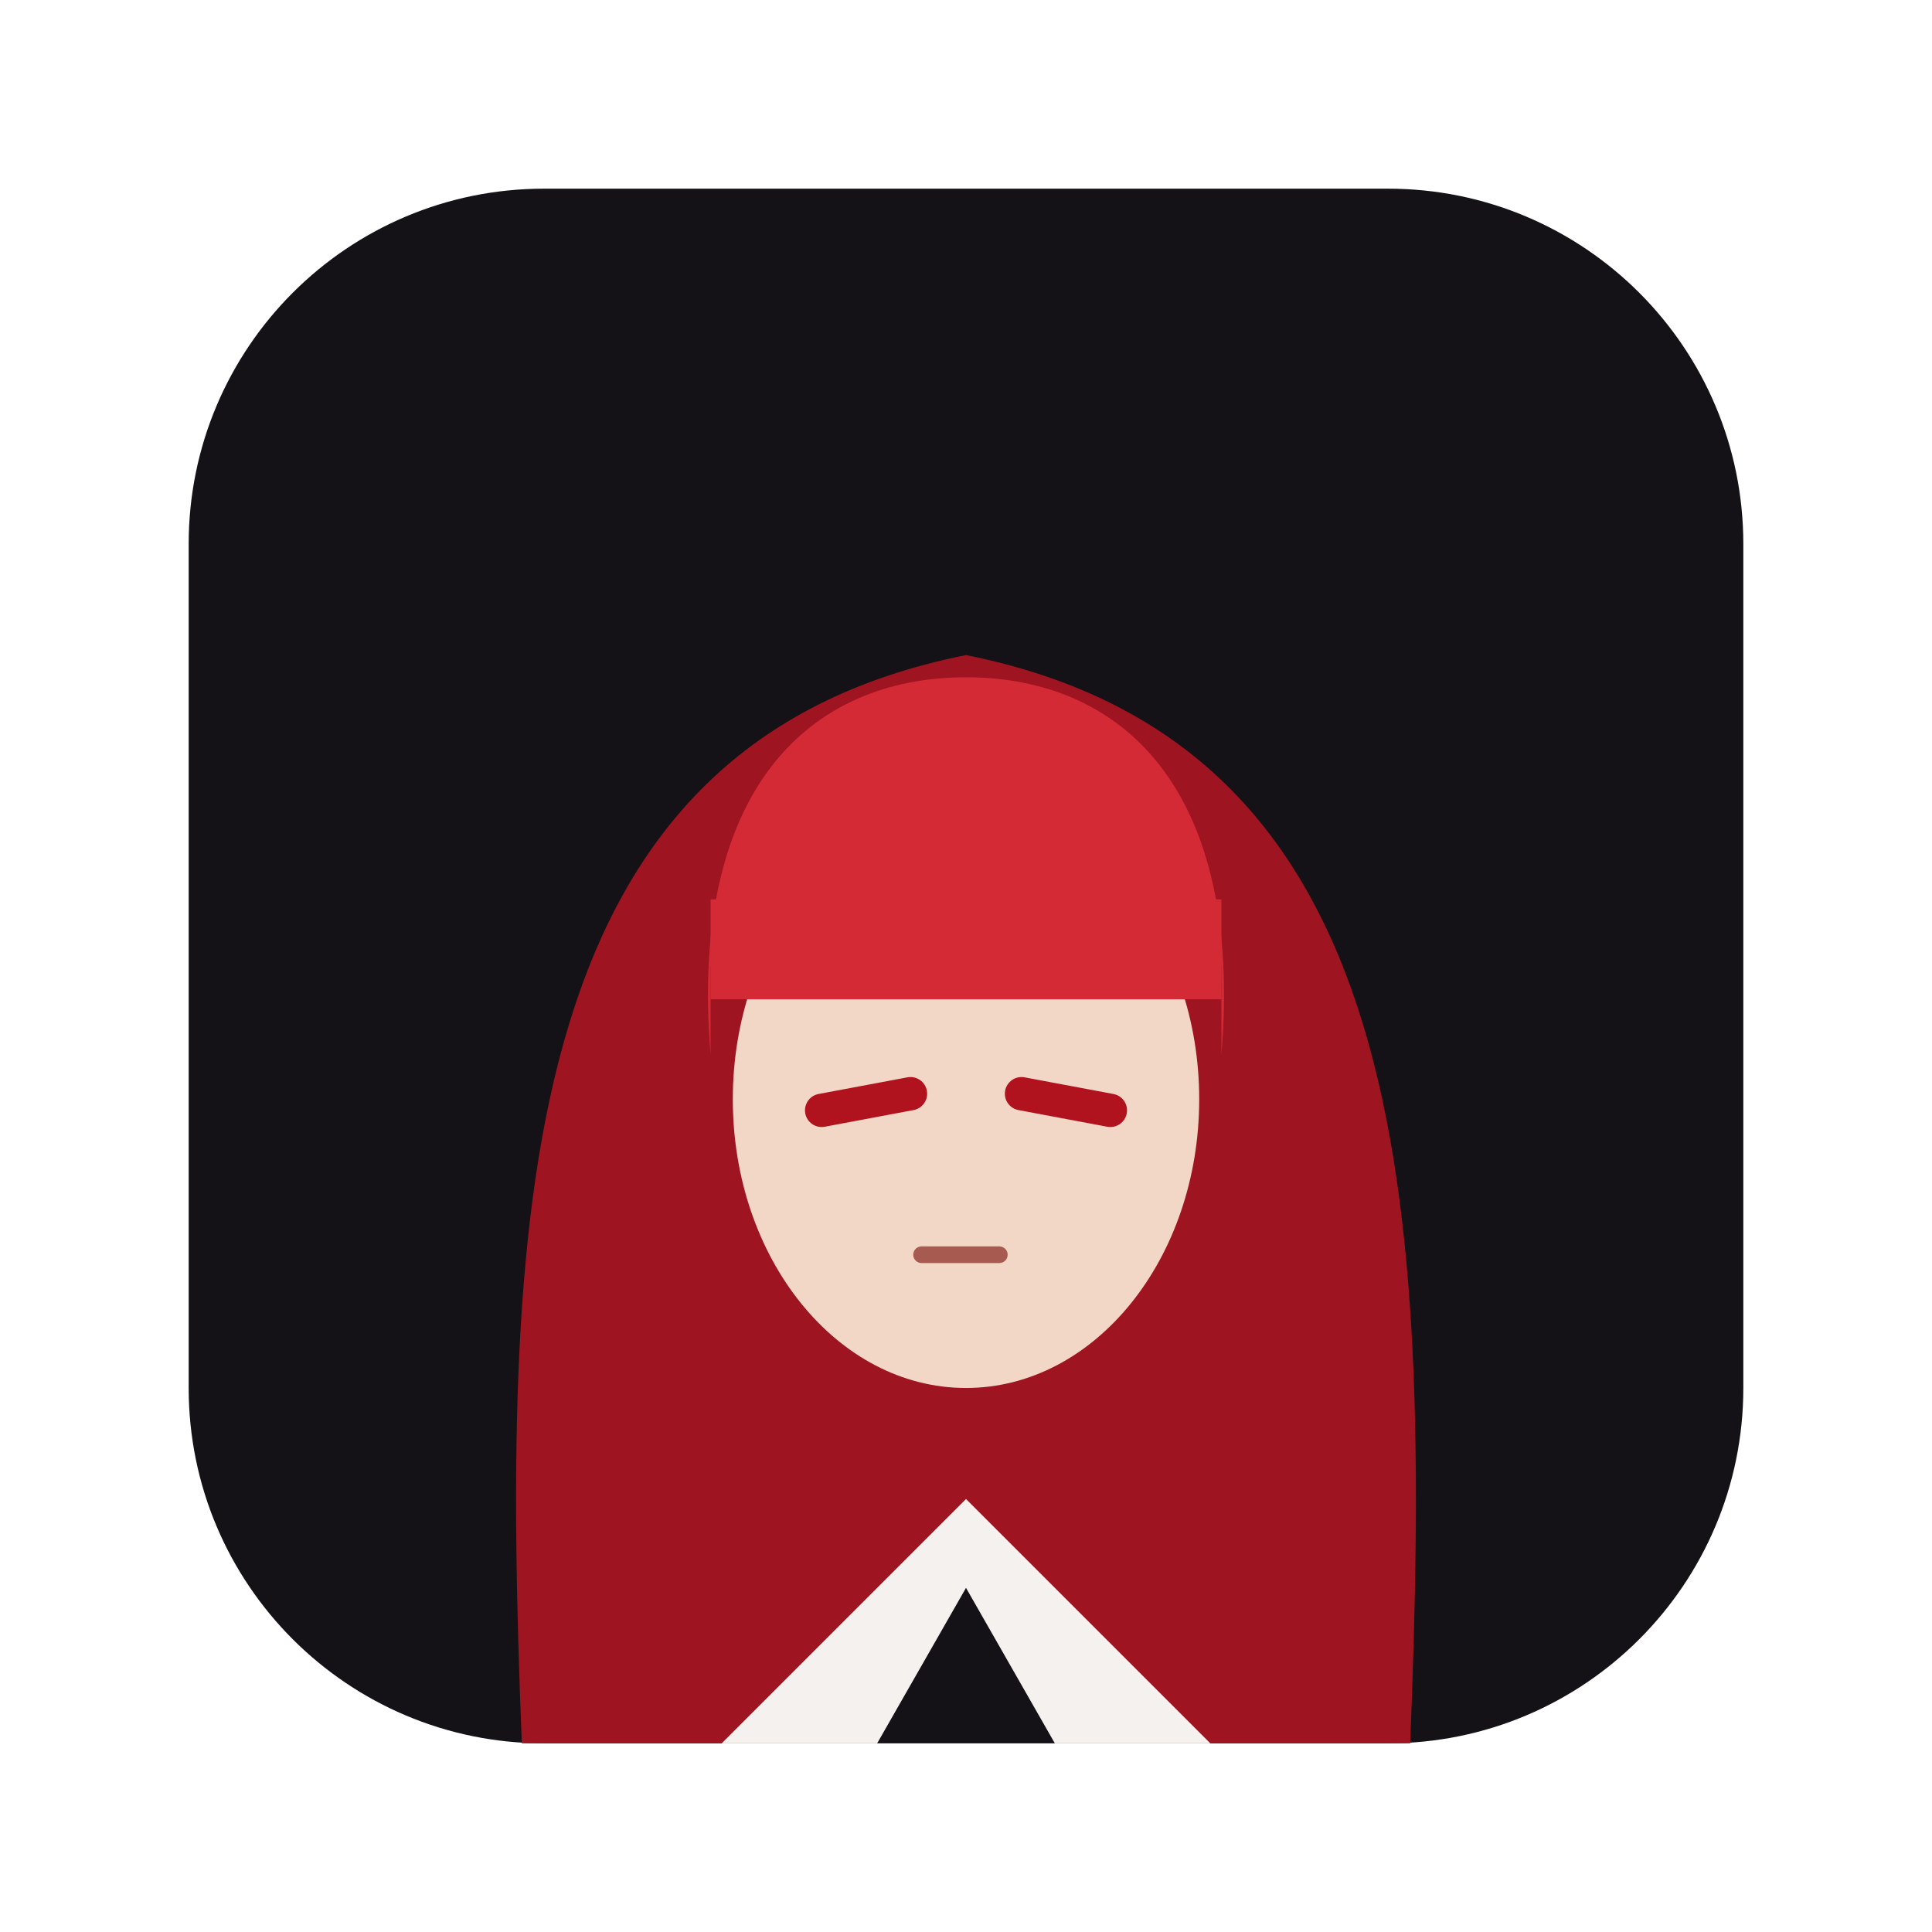
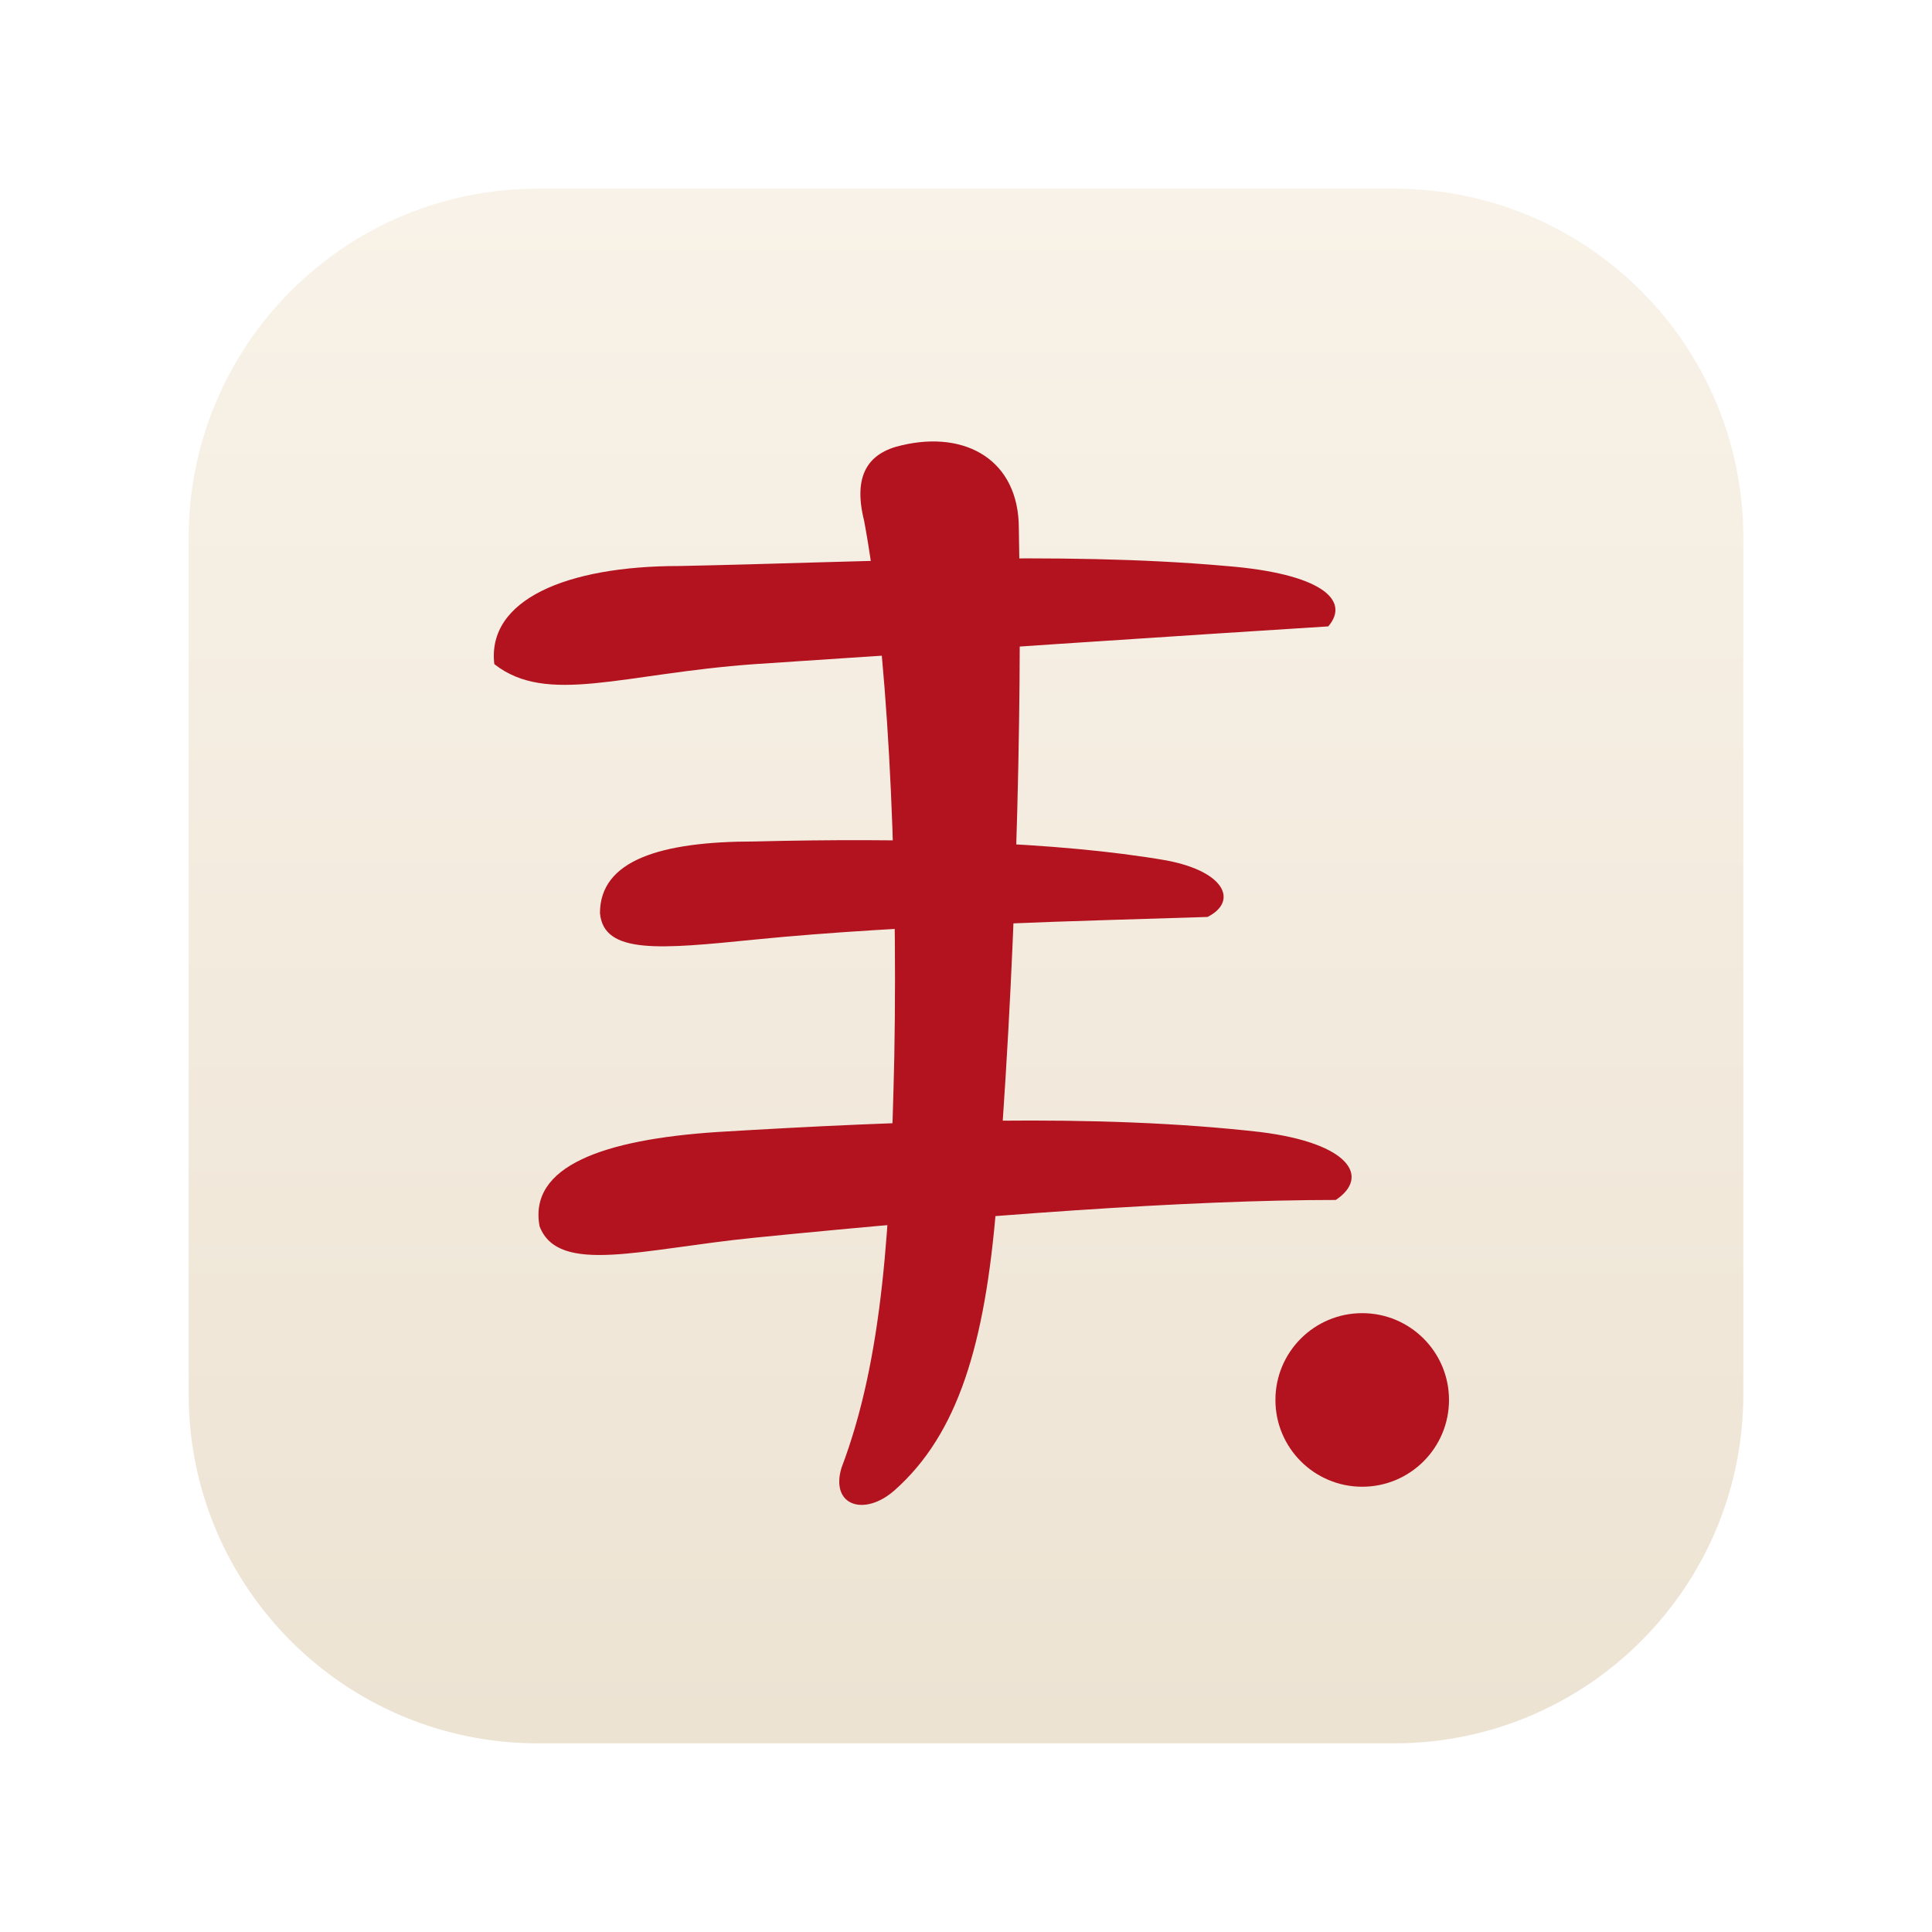
- <svg xmlns="http://www.w3.org/2000/svg" viewBox="0 0 1024 1024" width="1024" height="1024">
-   <g transform="translate(100,100) scale(5.885714) translate(-30,-30)">
-     <rect x="30" y="30" width="140" height="140" rx="32" fill="#141217" />
-     <path d="M60 170 C58 120 60 80 100 72 C140 80 142 120 140 170 Z" fill="#9e1420" />
-     <path d="M78 170 l22 -22 l22 22 Z" fill="#f4f1ee" />
-     <path d="M92 170 l8 -14 l8 14 Z" fill="#141217" />
-     <ellipse cx="100" cy="112" rx="21" ry="26" fill="#f2d6c6" />
-     <path d="M77 108 C75 84 86 74 100 74 C114 74 125 84 123 108 L123 100 L77 100 Z" fill="#d42a35" />
-     <rect x="77" y="94" width="46" height="9" fill="#d42a35" />
-     <path d="M87 113 l8 -1.5" stroke="#b0121e" stroke-width="3" stroke-linecap="round" />
-     <path d="M105 111.5 l8 1.5" stroke="#b0121e" stroke-width="3" stroke-linecap="round" />
-     <path d="M96 126 h7" stroke="#a65a50" stroke-width="1.5" stroke-linecap="round" />
+ <svg xmlns="http://www.w3.org/2000/svg" width="1024" height="1024" viewBox="0 0 1024 1024">
+   <defs>
+     <linearGradient id="paper" x1="0" y1="0" x2="0" y2="1">
+       <stop offset="0" stop-color="#f8f2e8" />
+       <stop offset="1" stop-color="#ede3d3" />
+     </linearGradient>
+   </defs>
+   <rect x="100" y="100" width="824" height="824" rx="185" fill="url(#paper)" />
+   <g fill="#b3121f">
+     <path d="M262 352 C258 318 300 300 360 300 C460 298 560 292 650 300 C700 304 716 318 704 332 C640 336 520 344 400 352 C330 357 290 374 262 352 Z" />
+     <path d="M318 484 C318 456 350 446 400 446 C480 444 560 446 618 456 C650 462 656 478 640 486 C580 488 480 490 400 498 C350 503 320 506 318 484 Z" />
+     <path d="M286 650 C280 618 320 604 380 600 C480 594 580 590 668 600 C716 606 726 624 708 636 C630 636 520 644 400 656 C340 662 296 676 286 650 Z" />
+     <path d="M478 236 C512 228 540 244 540 280 C542 380 538 520 528 640 C522 712 508 760 474 790 C458 804 440 798 446 778 C468 720 472 650 474 560 C476 450 470 340 458 276 C452 252 460 240 478 236 Z" />
  </g>
+   <circle cx="722" cy="742" r="46" fill="#b3121f" />
</svg>
